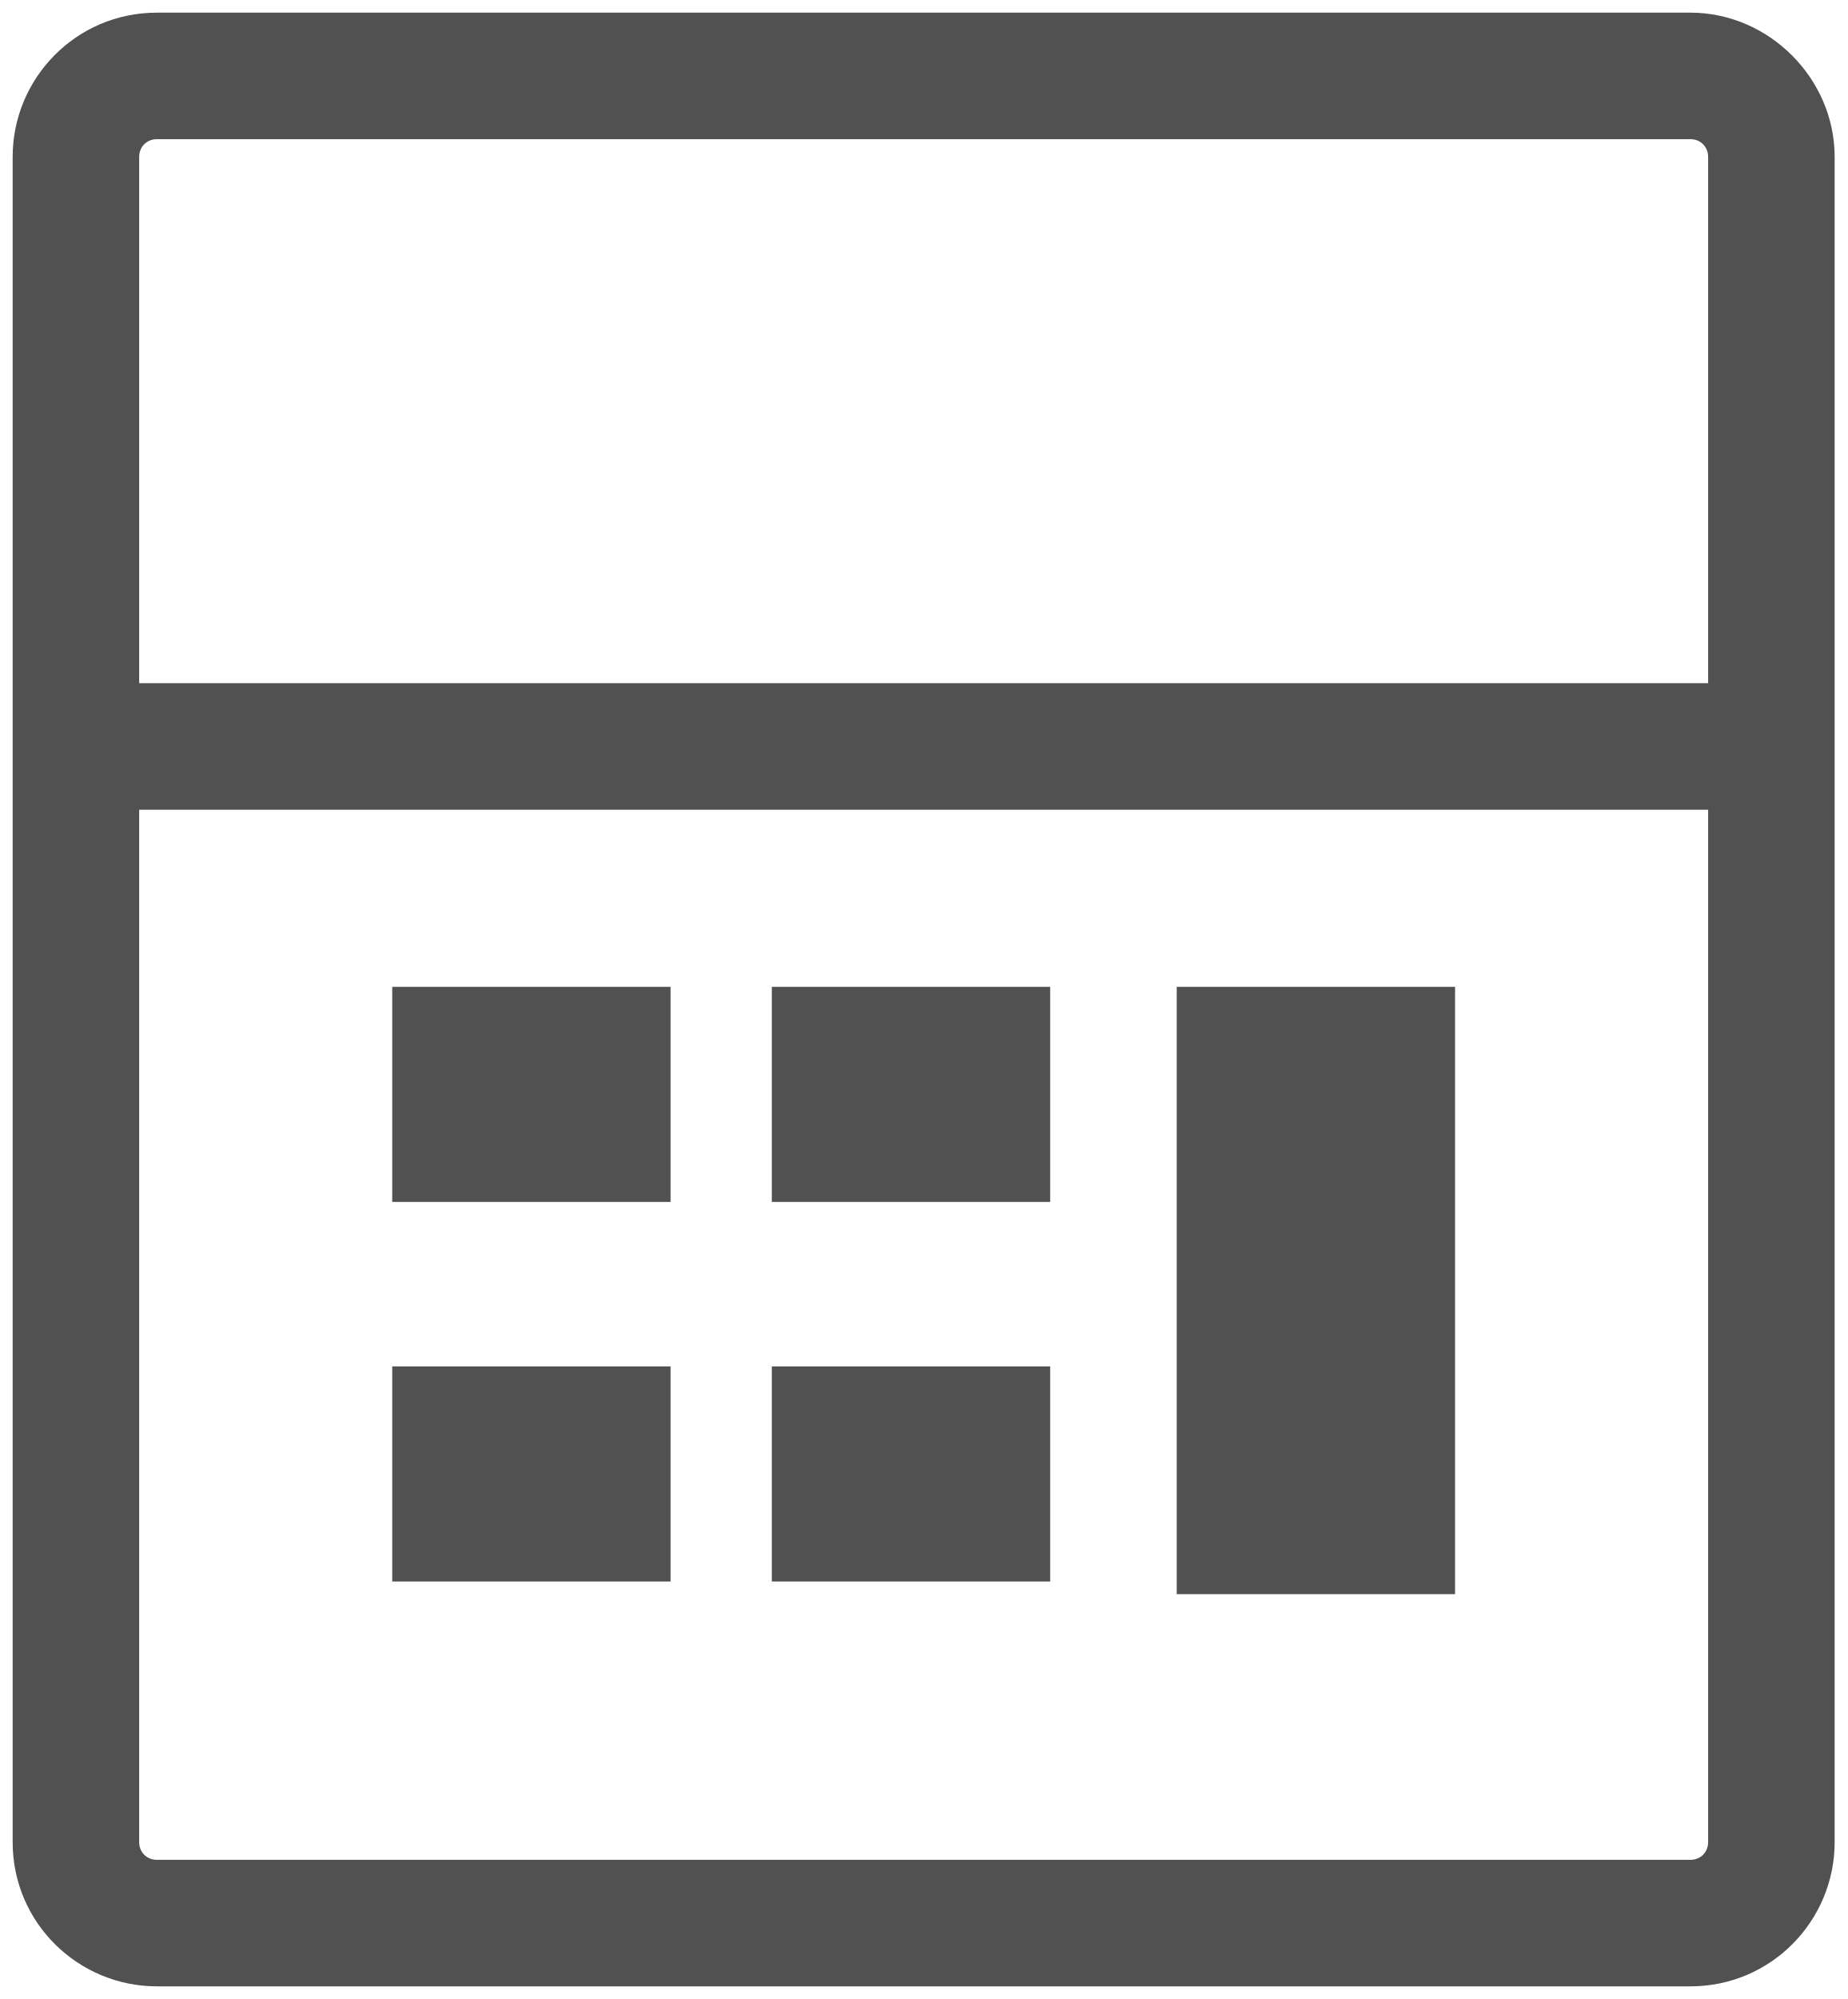
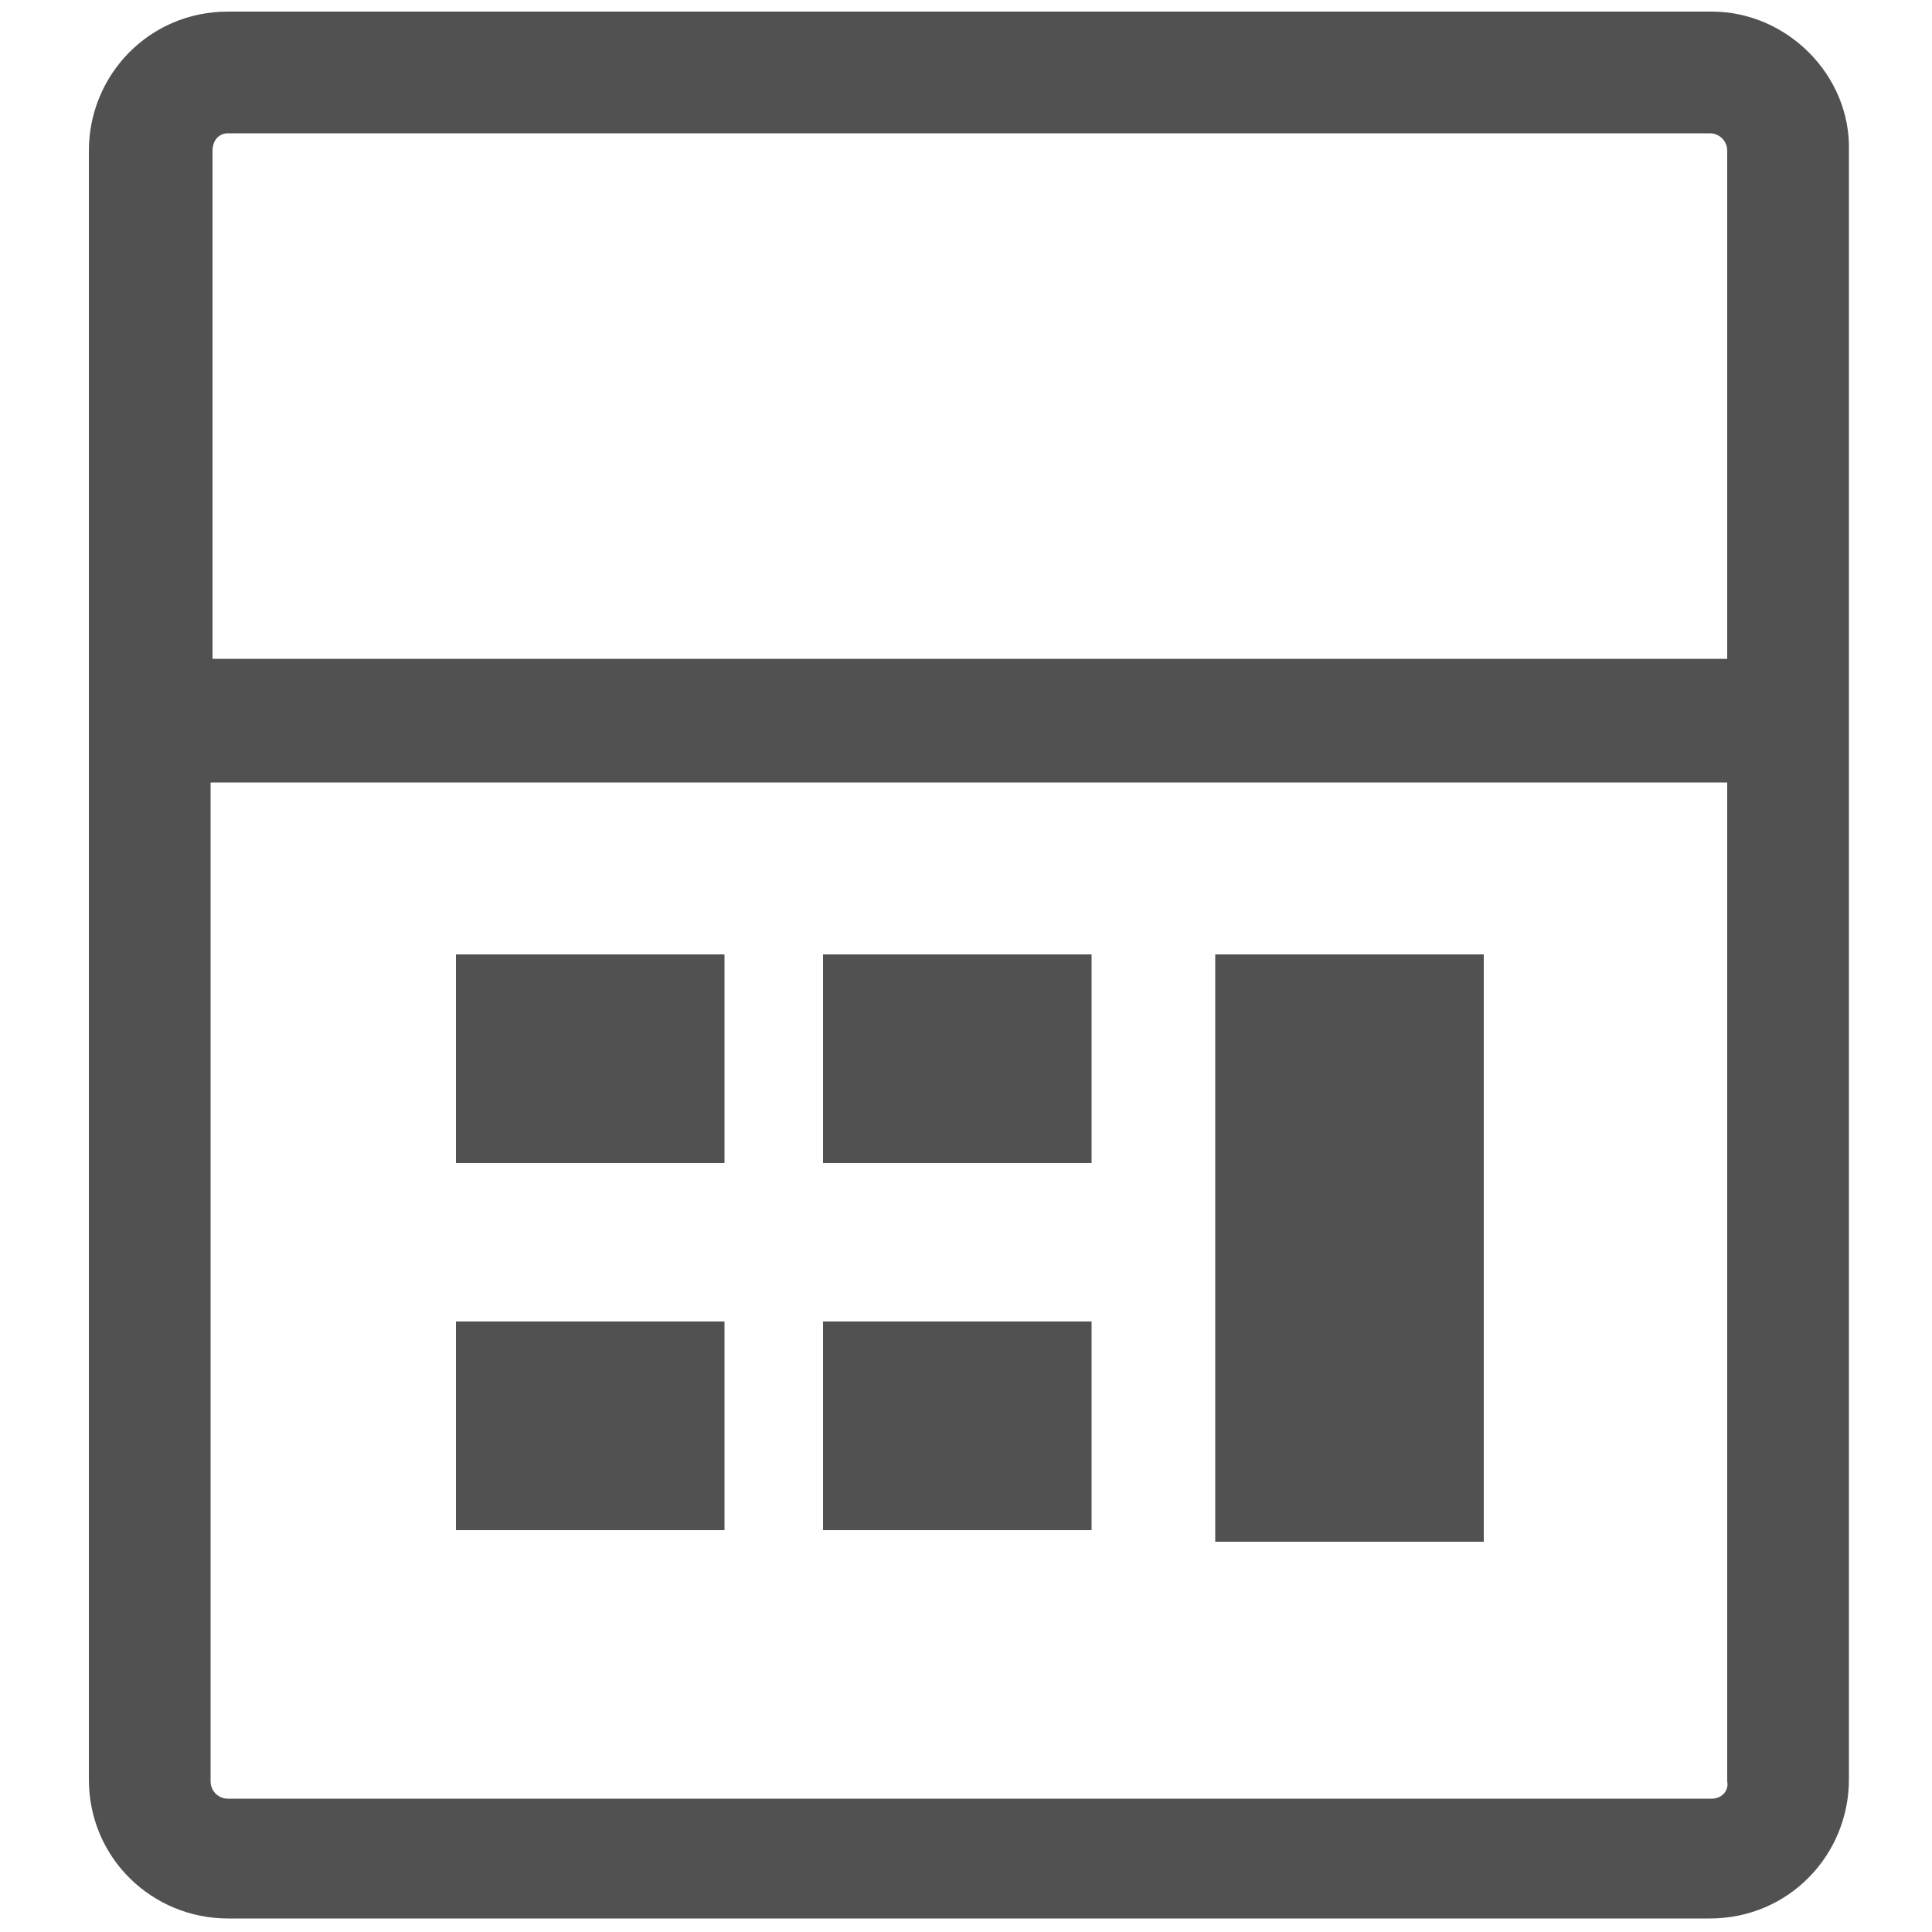
- <svg xmlns="http://www.w3.org/2000/svg" version="1.1" id="Layer_1" x="0px" y="0px" viewBox="0 0 73 79" style="enable-background:new 0 0 73 79;" xml:space="preserve">
+ <svg xmlns="http://www.w3.org/2000/svg" version="1.1" id="Layer_1" x="0px" y="0px" viewBox="0 0 100 100" style="enable-background:new 0 0 100 100;" xml:space="preserve">
  <style type="text/css">
	.st0{fill:#515151;}
</style>
  <g>
-     <path class="st0" d="M66.8,0.5H6.2C3,0.5,0.5,3.1,0.5,6.2v66.6c0,3.2,2.6,5.7,5.7,5.7h60.6c3.2,0,5.7-2.6,5.7-5.7V6.2   C72.5,3.1,69.9,0.5,66.8,0.5z M6.2,5.5h60.6c0.4,0,0.7,0.3,0.7,0.7V27h-62V6.2C5.5,5.8,5.8,5.5,6.2,5.5z M66.8,73.5H6.2   c-0.4,0-0.7-0.3-0.7-0.7V32h62v40.8C67.5,73.2,67.2,73.5,66.8,73.5z" />
-     <rect x="15.5" y="39" class="st0" width="11" height="8.5" />
-     <rect x="30.5" y="39" class="st0" width="11" height="8.5" />
-     <rect x="15.5" y="54" class="st0" width="11" height="8.5" />
-     <rect x="46.5" y="39" class="st0" width="11" height="24" />
-     <rect x="30.5" y="54" class="st0" width="11" height="8.5" />
+     <path class="st0" d="M88.6,0.6H11.8c-4.1,0-7.2,3.3-7.2,7.2v84.3c0,4.1,3.3,7.2,7.2,7.2h76.7c4.1,0,7.2-3.3,7.2-7.2V7.8   C95.8,3.9,92.5,0.6,88.6,0.6z M11.8,6.9h76.7c0.5,0,0.9,0.4,0.9,0.9v26.3H11V7.8C11,7.3,11.3,6.9,11.8,6.9z M88.6,93.1H11.8   c-0.5,0-0.9-0.4-0.9-0.9V40.5h78.5v51.7C89.5,92.7,89.1,93.1,88.6,93.1z" />
+     <rect x="23.6" y="49.4" class="st0" width="13.9" height="10.8" />
+     <rect x="42.6" y="49.4" class="st0" width="13.9" height="10.8" />
+     <rect x="23.6" y="68.4" class="st0" width="13.9" height="10.8" />
+     <rect x="62.9" y="49.4" class="st0" width="13.9" height="30.4" />
+     <rect x="42.6" y="68.4" class="st0" width="13.9" height="10.8" />
  </g>
</svg>
